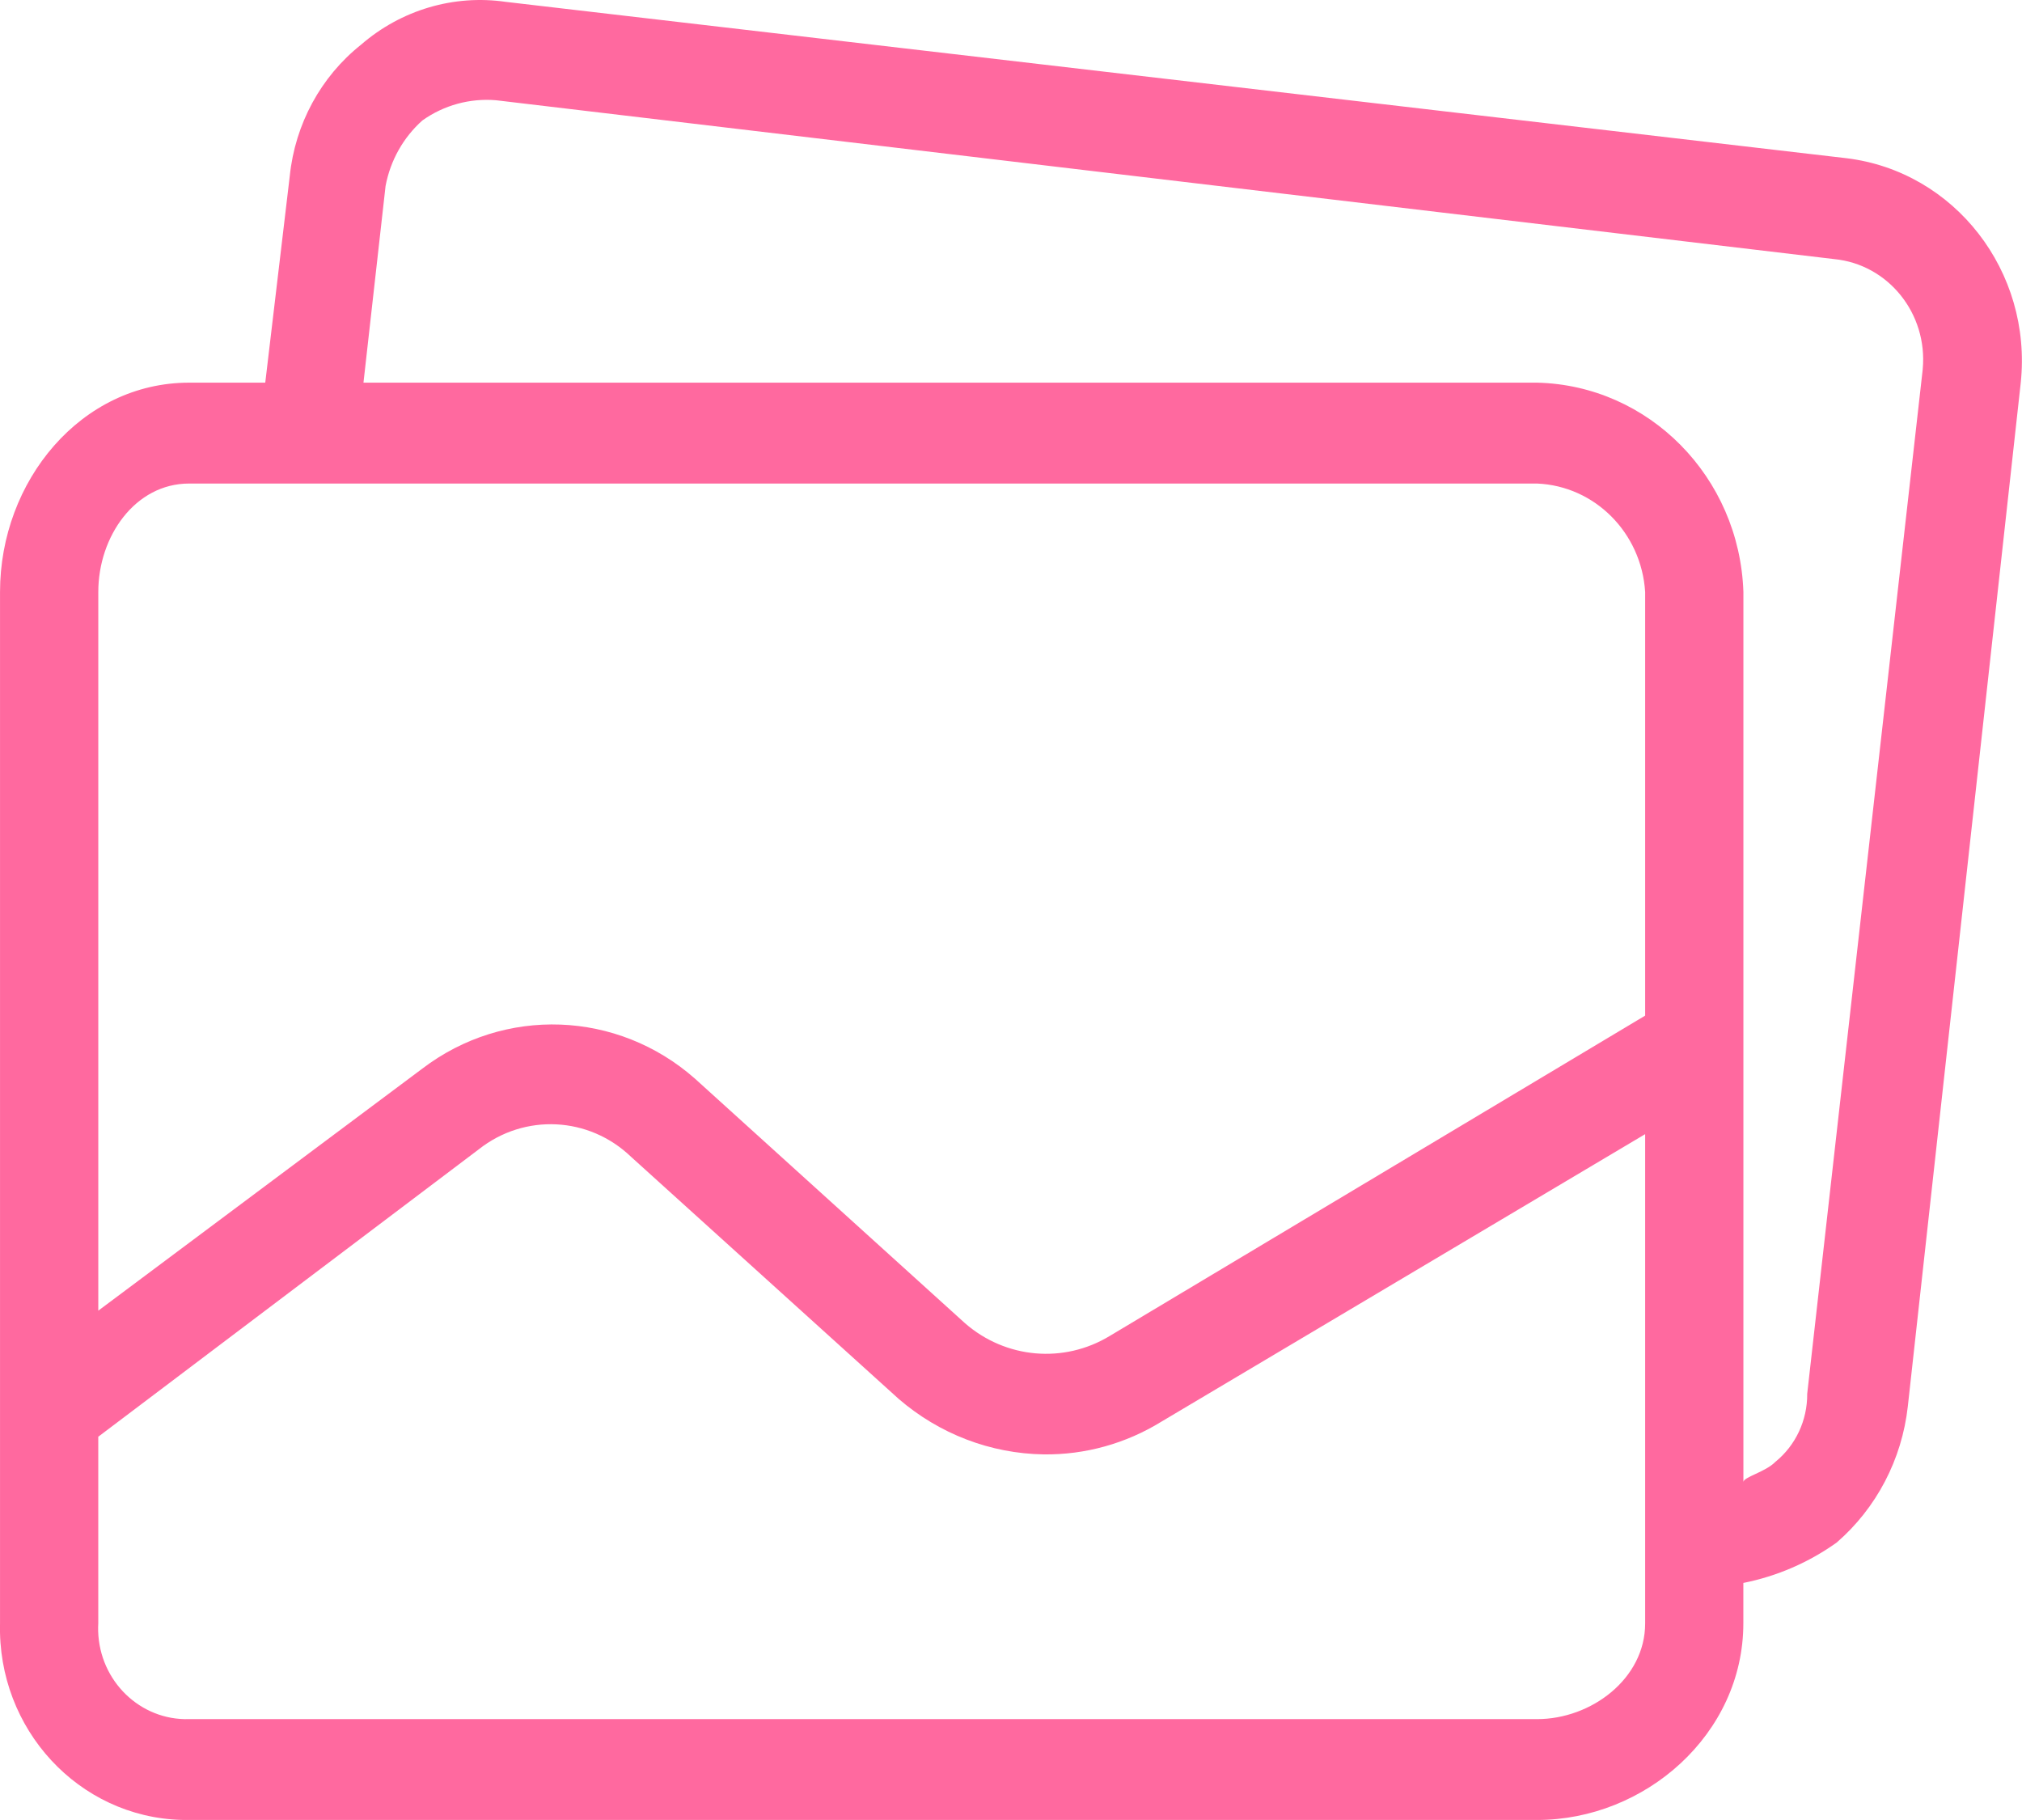
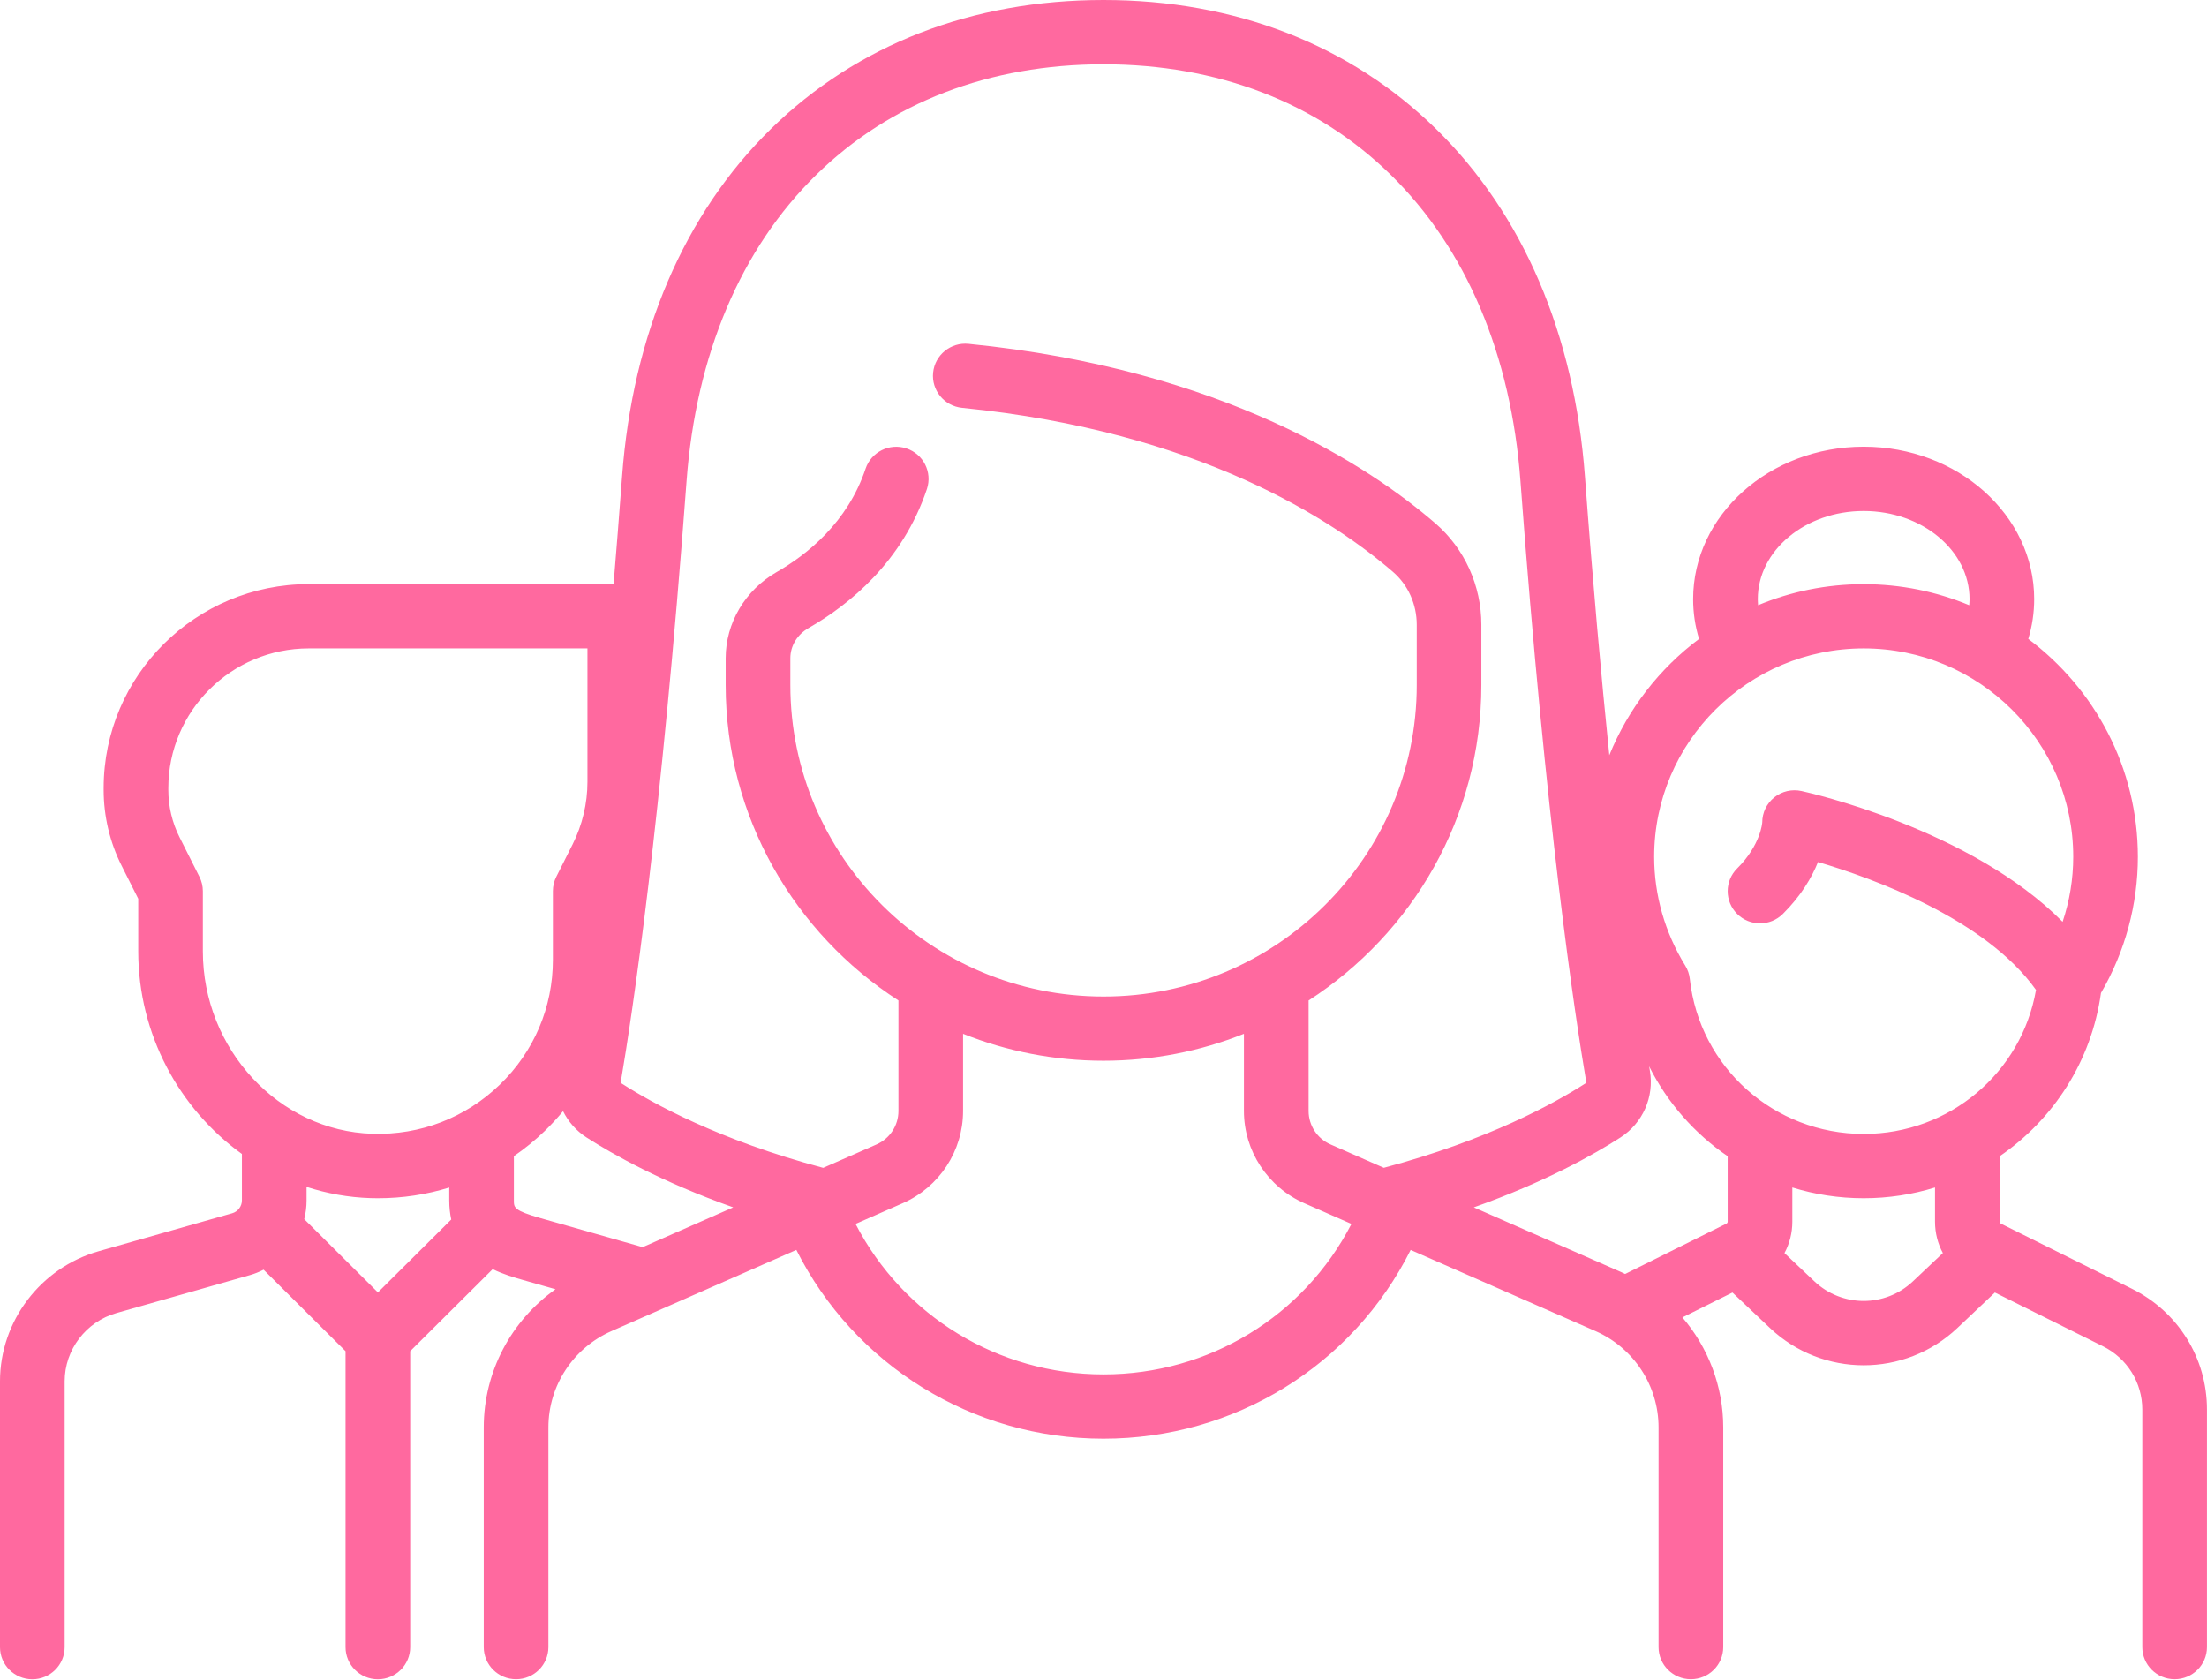
- <svg xmlns="http://www.w3.org/2000/svg" width="70" height="63" viewBox="0 0 70 63" fill="none">
-   <path d="M63.926 5.477L17.513 0.065C15.712 -0.197 13.886 0.343 12.497 1.549C11.107 2.655 10.217 4.294 10.032 6.088L9.183 13.246H6.547C2.806 13.246 0.001 16.651 0.001 20.49V56.19C-0.093 59.853 2.722 62.9 6.288 62.997C6.374 62.999 6.461 63 6.545 62.999H53.212C56.952 62.999 60.353 60.031 60.353 56.19V54.794C61.513 54.563 62.613 54.089 63.583 53.397C64.959 52.206 65.843 50.52 66.047 48.684L69.957 13.246C70.359 9.396 67.668 5.933 63.926 5.477ZM6.547 16.738H53.214C55.212 16.823 56.825 18.442 56.954 20.492V35.156L38.424 46.241C36.832 47.209 34.818 47.033 33.409 45.805L24.059 37.338C21.379 34.974 17.461 34.828 14.623 36.989L3.403 45.369V20.492C3.402 18.57 4.677 16.738 6.547 16.738ZM53.215 59.508H6.547C4.858 59.559 3.447 58.194 3.398 56.459C3.395 56.369 3.397 56.281 3.402 56.192V49.733L16.578 39.782C18.161 38.534 20.39 38.644 21.847 40.044L31.113 48.425C32.521 49.638 34.291 50.316 36.128 50.344C37.565 50.363 38.977 49.97 40.209 49.21L56.954 39.259V56.194C56.954 58.112 55.085 59.508 53.215 59.508ZM66.56 12.81L62.564 48.248C62.571 49.167 62.162 50.037 61.459 50.605C61.119 50.954 60.355 51.128 60.355 51.303V20.49C60.221 16.514 57.087 13.336 53.214 13.246H12.583L13.348 6.438C13.514 5.555 13.963 4.757 14.623 4.169C15.369 3.639 16.27 3.394 17.173 3.47L63.5 8.969C65.369 9.151 66.741 10.855 66.563 12.775C66.563 12.786 66.562 12.798 66.56 12.81Z" fill="#FF699F" />
+ <svg xmlns="http://www.w3.org/2000/svg" width="92" height="70" viewBox="0 0 92 70" fill="none">
+   <path d="M88.866 53.72L83.409 51.008C83.377 50.992 83.357 50.96 83.357 50.926V48.197C85.598 46.664 87.183 44.238 87.58 41.393C88.588 39.662 89.118 37.705 89.118 35.717C89.118 32.007 87.323 28.709 84.55 26.634C84.712 26.096 84.796 25.541 84.796 24.974C84.796 21.47 81.607 18.62 77.688 18.62C73.769 18.62 70.579 21.47 70.579 24.974C70.579 25.541 70.662 26.096 70.826 26.634C69.172 27.872 67.87 29.547 67.085 31.482C66.75 28.217 66.402 24.358 66.069 19.864C65.629 13.934 63.484 8.923 59.867 5.38C56.276 1.86 51.48 0 46 0C40.52 0 35.724 1.86 32.133 5.377C28.516 8.922 26.371 13.93 25.931 19.86C25.814 21.435 25.695 22.928 25.577 24.349H12.871C8.156 24.349 4.321 28.164 4.321 32.85V32.931C4.321 34.023 4.58 35.116 5.073 36.092L5.763 37.464V39.651C5.763 43.119 7.48 46.23 10.084 48.103V50.038C10.084 50.286 9.917 50.508 9.676 50.576L4.113 52.157C1.691 52.845 0 55.075 0 57.578V68.66C0 69.4 0.604 70 1.348 70C2.092 70 2.695 69.4 2.695 68.66V57.578C2.695 56.265 3.583 55.096 4.852 54.735L10.415 53.154C10.616 53.097 10.806 53.02 10.988 52.927L14.404 56.324V68.66C14.404 69.4 15.008 70 15.751 70C16.495 70 17.099 69.4 17.099 68.66V56.324L20.538 52.904C20.998 53.129 21.456 53.258 21.791 53.354L23.156 53.742C21.305 55.052 20.165 57.185 20.165 59.501V68.658C20.165 69.398 20.768 69.998 21.512 69.998C22.256 69.998 22.86 69.398 22.86 68.658V59.501C22.86 57.764 23.893 56.188 25.491 55.486L33.196 52.102C35.611 56.91 40.545 59.972 45.998 59.972C51.473 59.972 56.391 56.917 58.804 52.103L66.508 55.486C68.105 56.188 69.138 57.764 69.138 59.501V68.658C69.138 69.398 69.742 69.998 70.486 69.998C71.23 69.998 71.834 69.398 71.834 68.658V59.501C71.834 57.787 71.207 56.172 70.132 54.916L72.218 53.879L73.783 55.359C74.878 56.394 76.283 56.912 77.688 56.912C79.093 56.912 80.498 56.394 81.593 55.359L83.158 53.879L87.659 56.117C88.672 56.62 89.303 57.633 89.303 58.761V68.658C89.303 69.398 89.907 69.998 90.65 69.998C91.394 69.998 91.998 69.398 91.998 68.658V58.761C92 56.613 90.8 54.682 88.866 53.72ZM73.275 24.974C73.275 22.948 75.255 21.3 77.688 21.3C80.121 21.3 82.101 22.948 82.101 24.974C82.101 25.06 82.094 25.144 82.087 25.228C80.732 24.663 79.246 24.351 77.686 24.351C76.128 24.351 74.642 24.663 73.287 25.228C73.282 25.142 73.275 25.058 73.275 24.974ZM77.69 27.029C82.505 27.029 86.424 30.926 86.424 35.715C86.424 36.639 86.273 37.553 85.981 38.425C82.153 34.56 75.422 33.045 75.097 32.974C74.698 32.886 74.281 32.983 73.963 33.238C73.645 33.492 73.46 33.876 73.46 34.283C73.46 34.292 73.399 35.222 72.414 36.201C71.888 36.724 71.888 37.573 72.414 38.096C72.941 38.62 73.794 38.62 74.32 38.096C75.079 37.343 75.525 36.578 75.785 35.933C78.053 36.603 82.759 38.295 84.872 41.264C84.272 44.718 81.264 47.268 77.69 47.268C73.958 47.268 70.842 44.49 70.441 40.805C70.419 40.607 70.355 40.418 70.249 40.248C69.403 38.876 68.955 37.309 68.955 35.717C68.953 30.926 72.872 27.029 77.69 27.029ZM34.026 7.287C37.102 4.272 41.242 2.68 46 2.68C50.758 2.68 54.898 4.272 57.974 7.287C61.121 10.369 62.989 14.786 63.381 20.059C64.441 34.351 65.651 42.322 66.12 45.085C66.127 45.128 66.112 45.145 66.087 45.162C64.806 45.987 62.025 47.526 57.685 48.68L55.462 47.704C54.907 47.461 54.55 46.913 54.55 46.31V41.704C58.88 38.91 61.751 34.06 61.751 28.555V26.043C61.751 24.41 61.052 22.869 59.836 21.817C57.128 19.474 50.999 15.388 40.372 14.332C39.634 14.259 38.971 14.795 38.897 15.533C38.823 16.269 39.364 16.926 40.105 17C49.989 17.982 55.601 21.708 58.068 23.84C58.697 24.383 59.058 25.187 59.058 26.044V28.557C59.058 35.717 53.2 41.54 46.002 41.54C38.803 41.54 32.946 35.715 32.946 28.557V27.436C32.946 26.922 33.233 26.45 33.713 26.175C35.398 25.21 37.619 23.423 38.638 20.387C38.874 19.685 38.493 18.926 37.786 18.692C37.08 18.458 36.317 18.837 36.081 19.539C35.332 21.776 33.648 23.118 32.369 23.85C31.063 24.599 30.25 25.973 30.25 27.435V28.555C30.25 34.06 33.122 38.91 37.452 41.704V46.312C37.452 46.916 37.093 47.463 36.538 47.706L34.315 48.682C29.974 47.527 27.194 45.987 25.913 45.163C25.888 45.147 25.873 45.128 25.88 45.087C26.351 42.324 27.559 34.353 28.619 20.061C29.011 14.786 30.879 10.369 34.026 7.287ZM8.456 39.653V37.148C8.456 36.941 8.408 36.735 8.314 36.549L7.482 34.895C7.177 34.289 7.017 33.61 7.017 32.931V32.85C7.017 29.641 9.644 27.029 12.871 27.029H24.488V32.591C24.488 33.49 24.274 34.391 23.87 35.195L23.189 36.547C23.095 36.733 23.047 36.939 23.047 37.146V40.01C23.047 41.988 22.26 43.838 20.831 45.217C19.403 46.595 17.518 47.322 15.527 47.261C11.628 47.147 8.456 43.732 8.456 39.653ZM15.446 49.943C15.55 49.947 15.653 49.948 15.757 49.948C16.779 49.948 17.776 49.795 18.727 49.502V50.04C18.727 50.331 18.758 50.593 18.81 50.835L15.753 53.874L12.682 50.82C12.745 50.569 12.779 50.308 12.779 50.04V49.475C13.626 49.75 14.521 49.914 15.446 49.943ZM21.421 50.04V48.194C21.873 47.883 22.305 47.533 22.709 47.143C22.98 46.88 23.234 46.605 23.471 46.319C23.688 46.755 24.019 47.138 24.448 47.413C25.528 48.108 27.568 49.264 30.565 50.329L26.79 51.987L22.533 50.778C21.421 50.461 21.421 50.338 21.421 50.04ZM46 57.292C41.616 57.292 37.645 54.855 35.664 51.019L37.627 50.157C39.157 49.486 40.146 47.976 40.146 46.31V43.094C41.957 43.818 43.932 44.216 46 44.216C48.068 44.216 50.043 43.818 51.854 43.094V46.31C51.854 47.974 52.844 49.484 54.373 50.157L56.336 51.019C54.357 54.86 50.401 57.292 46 57.292ZM61.435 50.329C64.432 49.266 66.47 48.11 67.552 47.413C68.481 46.814 68.962 45.726 68.777 44.638C68.766 44.579 68.756 44.513 68.745 44.449C69.503 45.964 70.635 47.25 72.019 48.197V50.924C72.019 50.96 71.999 50.99 71.967 51.006L67.744 53.106C67.694 53.083 67.645 53.056 67.595 53.034L61.435 50.329ZM75.639 53.417L74.387 52.234C74.599 51.841 74.714 51.394 74.714 50.926V49.5C75.656 49.791 76.653 49.948 77.688 49.948C78.721 49.948 79.72 49.791 80.662 49.5V50.926C80.662 51.394 80.778 51.841 80.989 52.234L79.736 53.417C78.588 54.501 76.79 54.501 75.639 53.417Z" fill="#FF699F" />
</svg>
